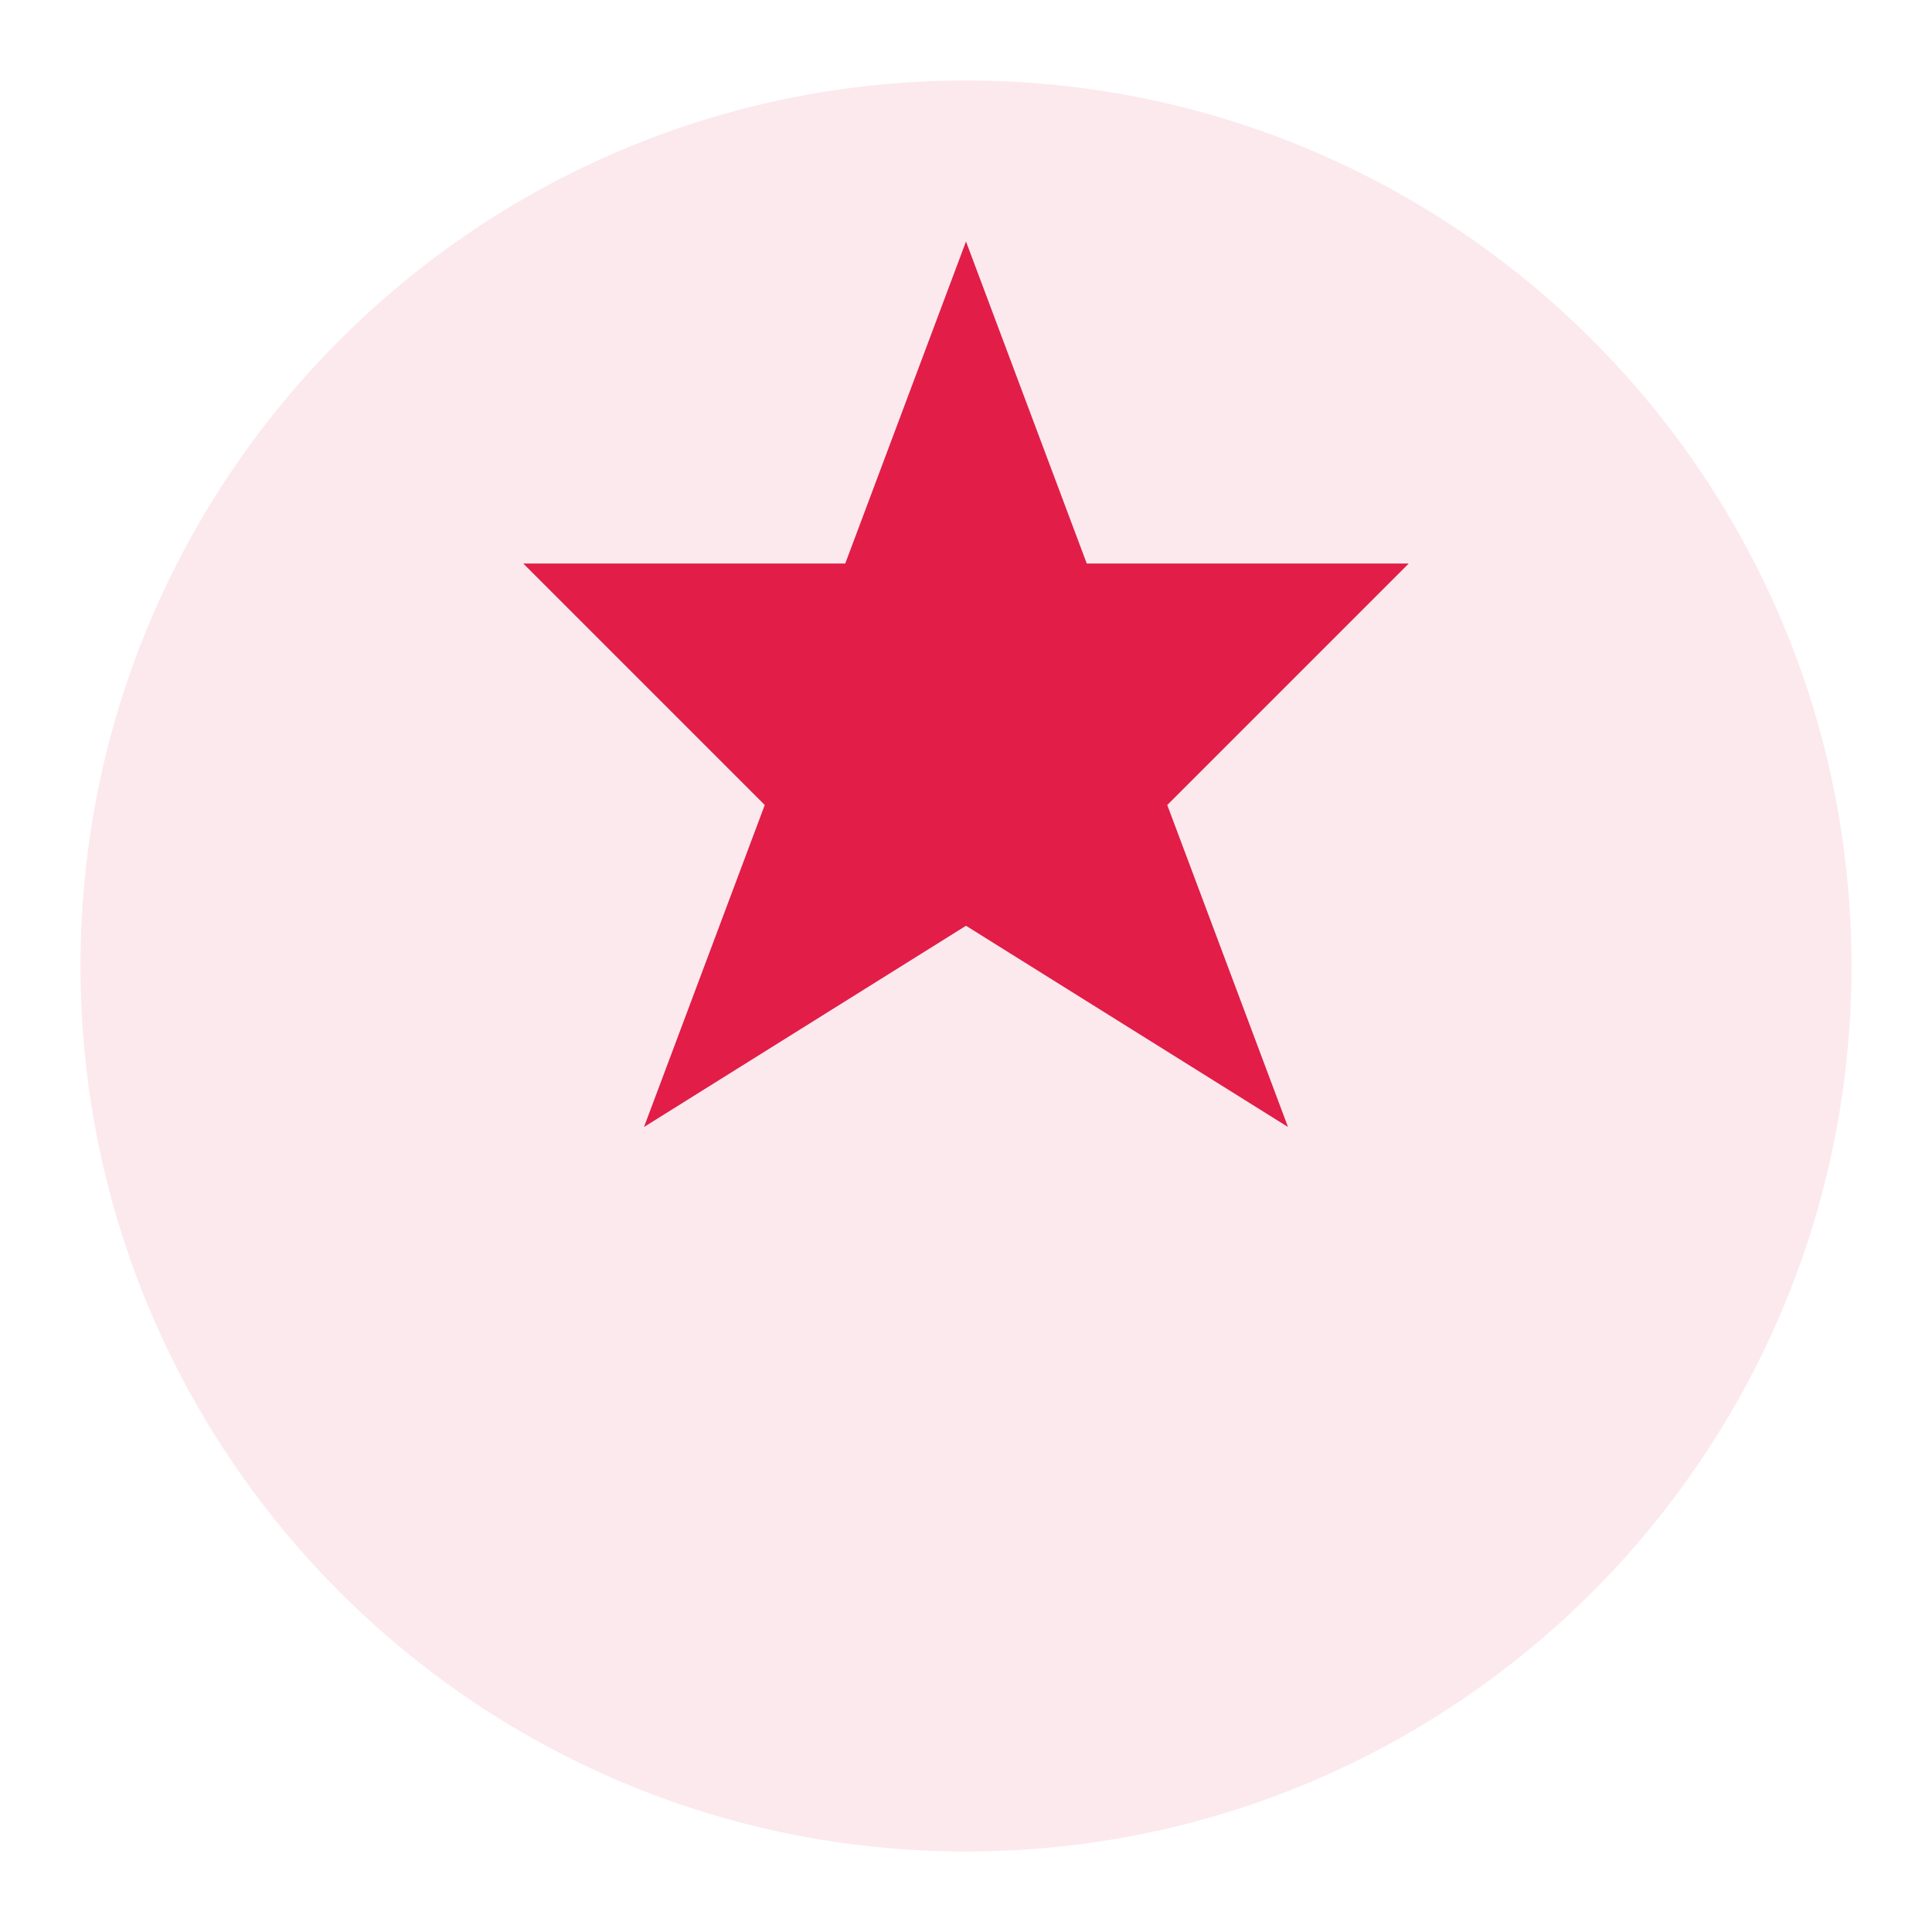
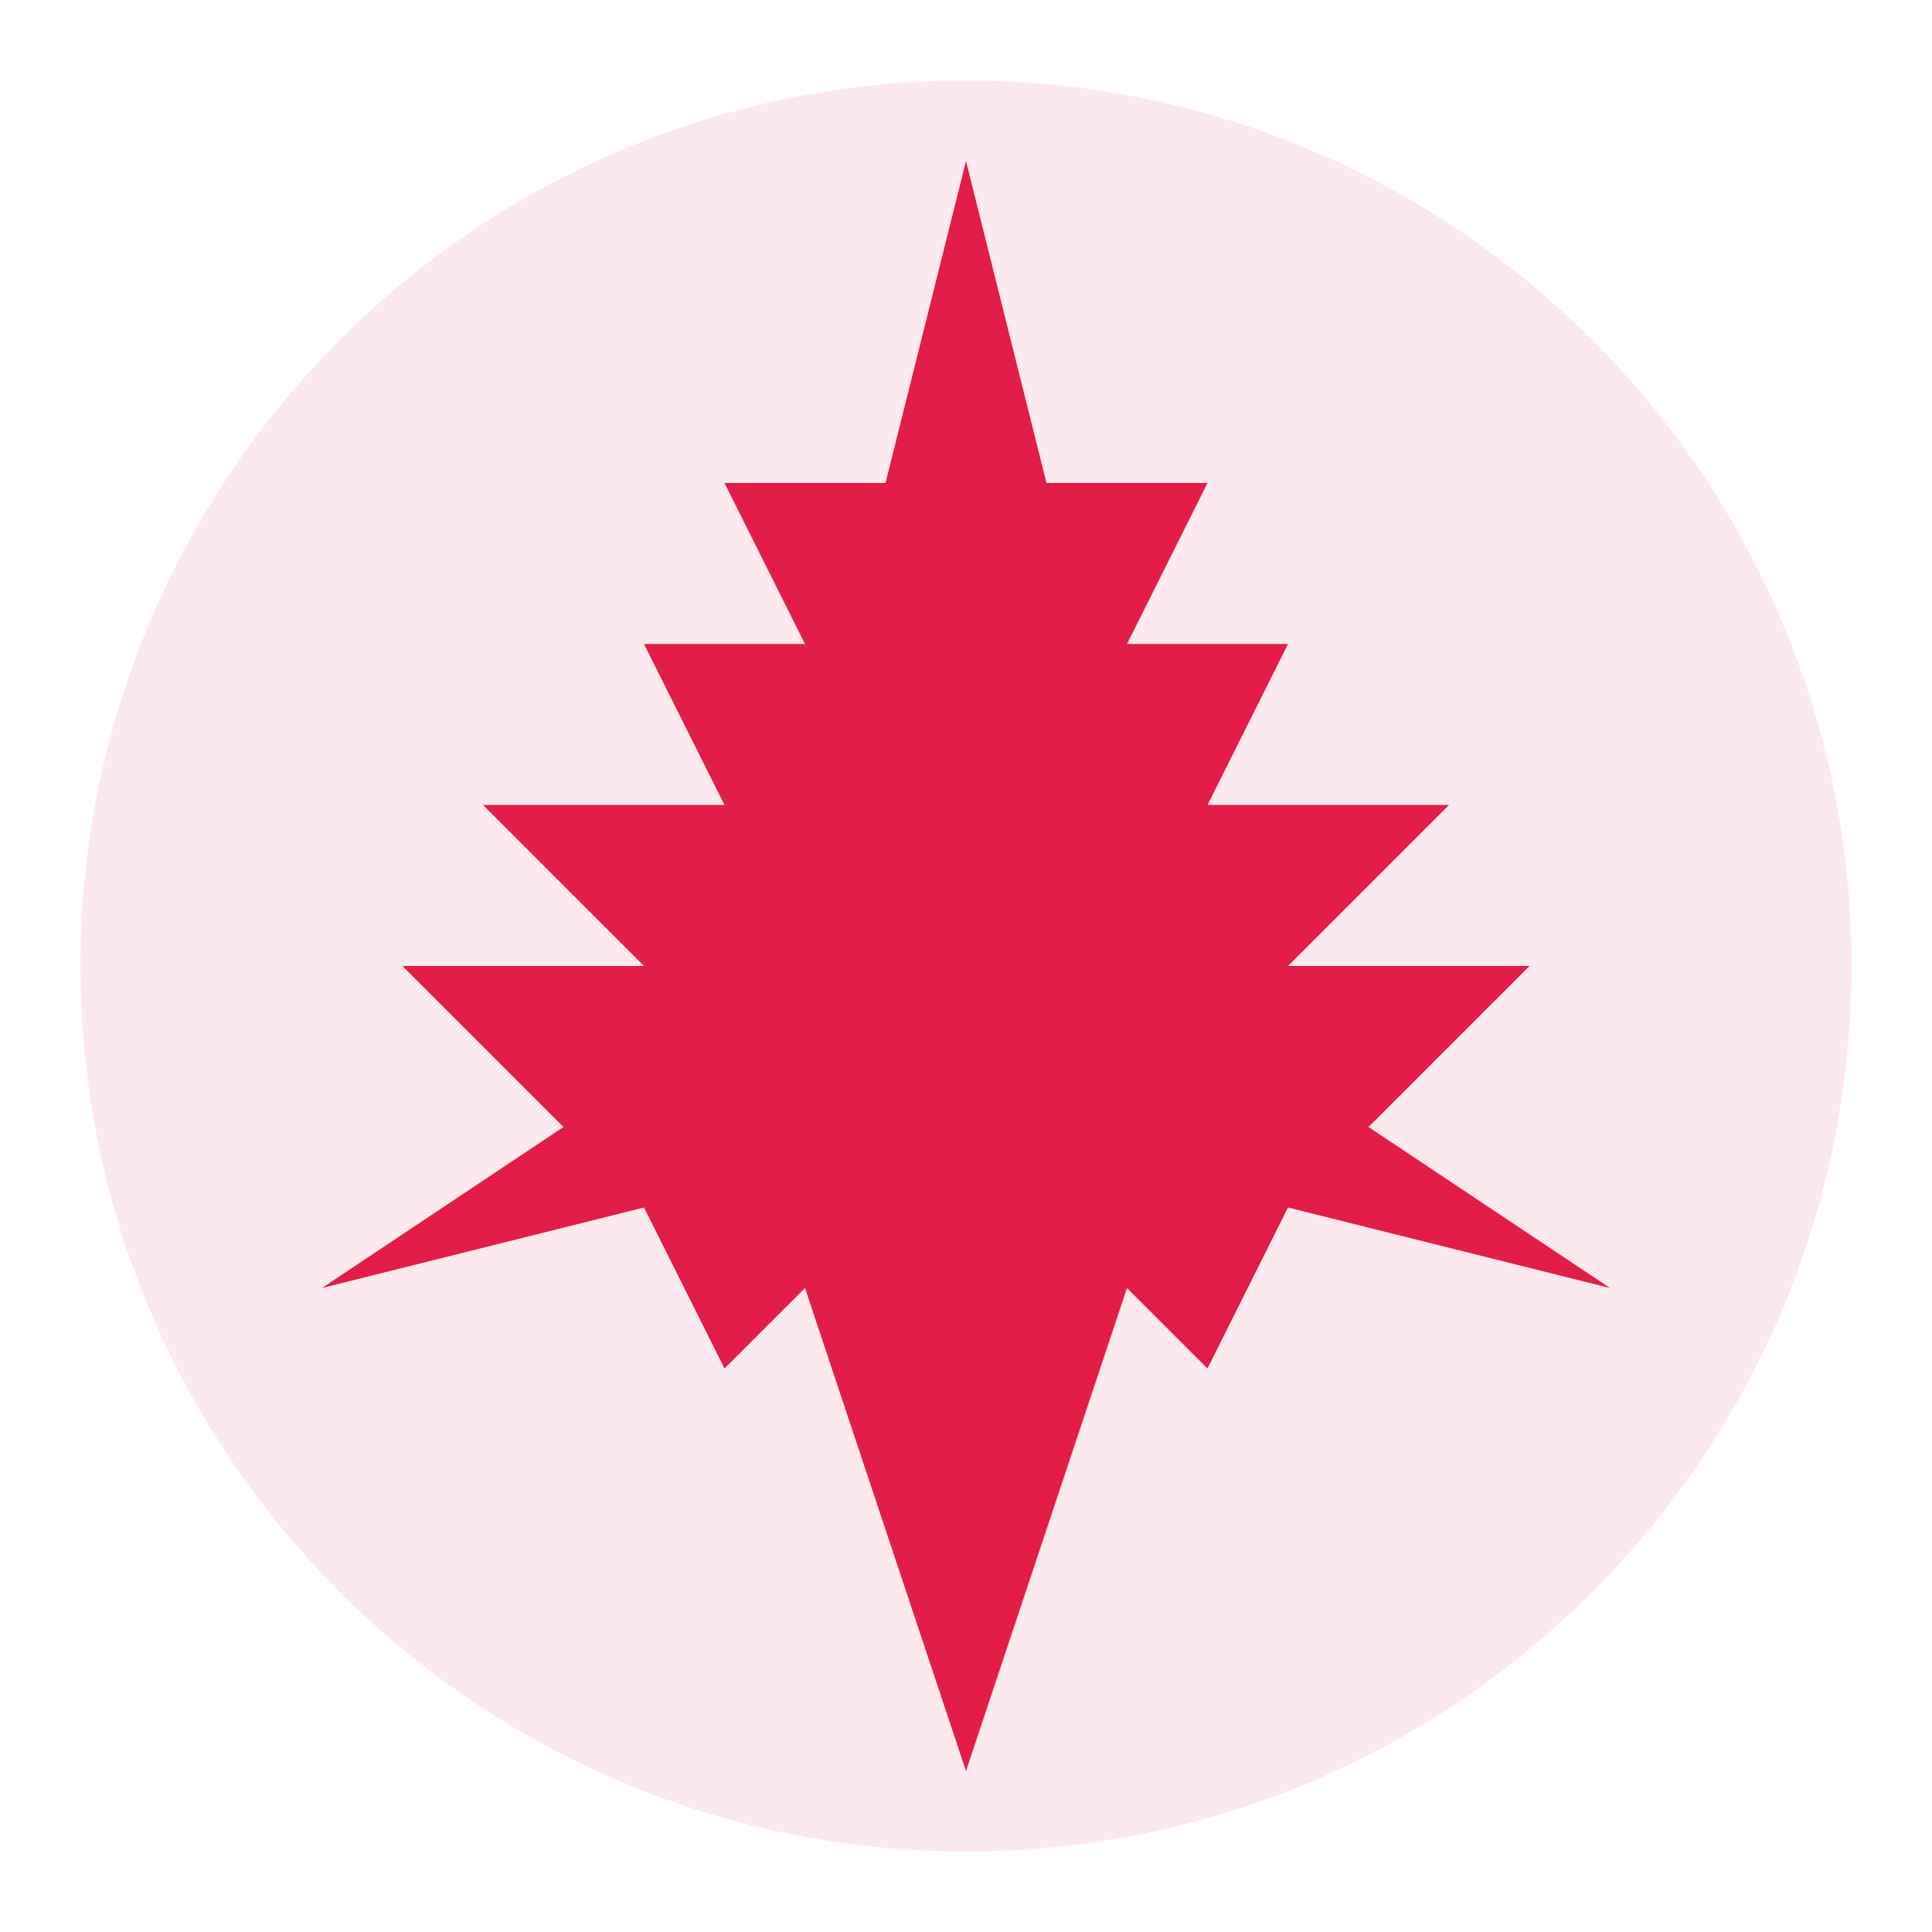
<svg xmlns="http://www.w3.org/2000/svg" viewBox="0 0 48 48" fill="none">
  <circle cx="24" cy="24" r="22" fill="#E11D48" opacity="0.1" />
-   <path d="M24 6 L27 14 L35 14 L29 20 L32 28 L24 23 L16 28 L19 20 L13 14 L21 14 Z" fill="#E11D48" />
+   <path d="M24 4            L26 12 L30 12 L28 16 L32 16 L30 20 L36 20 L32 24            L38 24 L34 28 L40 32 L32 30 L30 34 L28 32 L26 38 L24 44            L22 38 L20 32 L18 34 L16 30 L8 32 L14 28 L10 24            L16 24 L12 20 L18 20 L16 16 L20 16 L18 12 L22 12 Z" fill="#E11D48" />
</svg>
